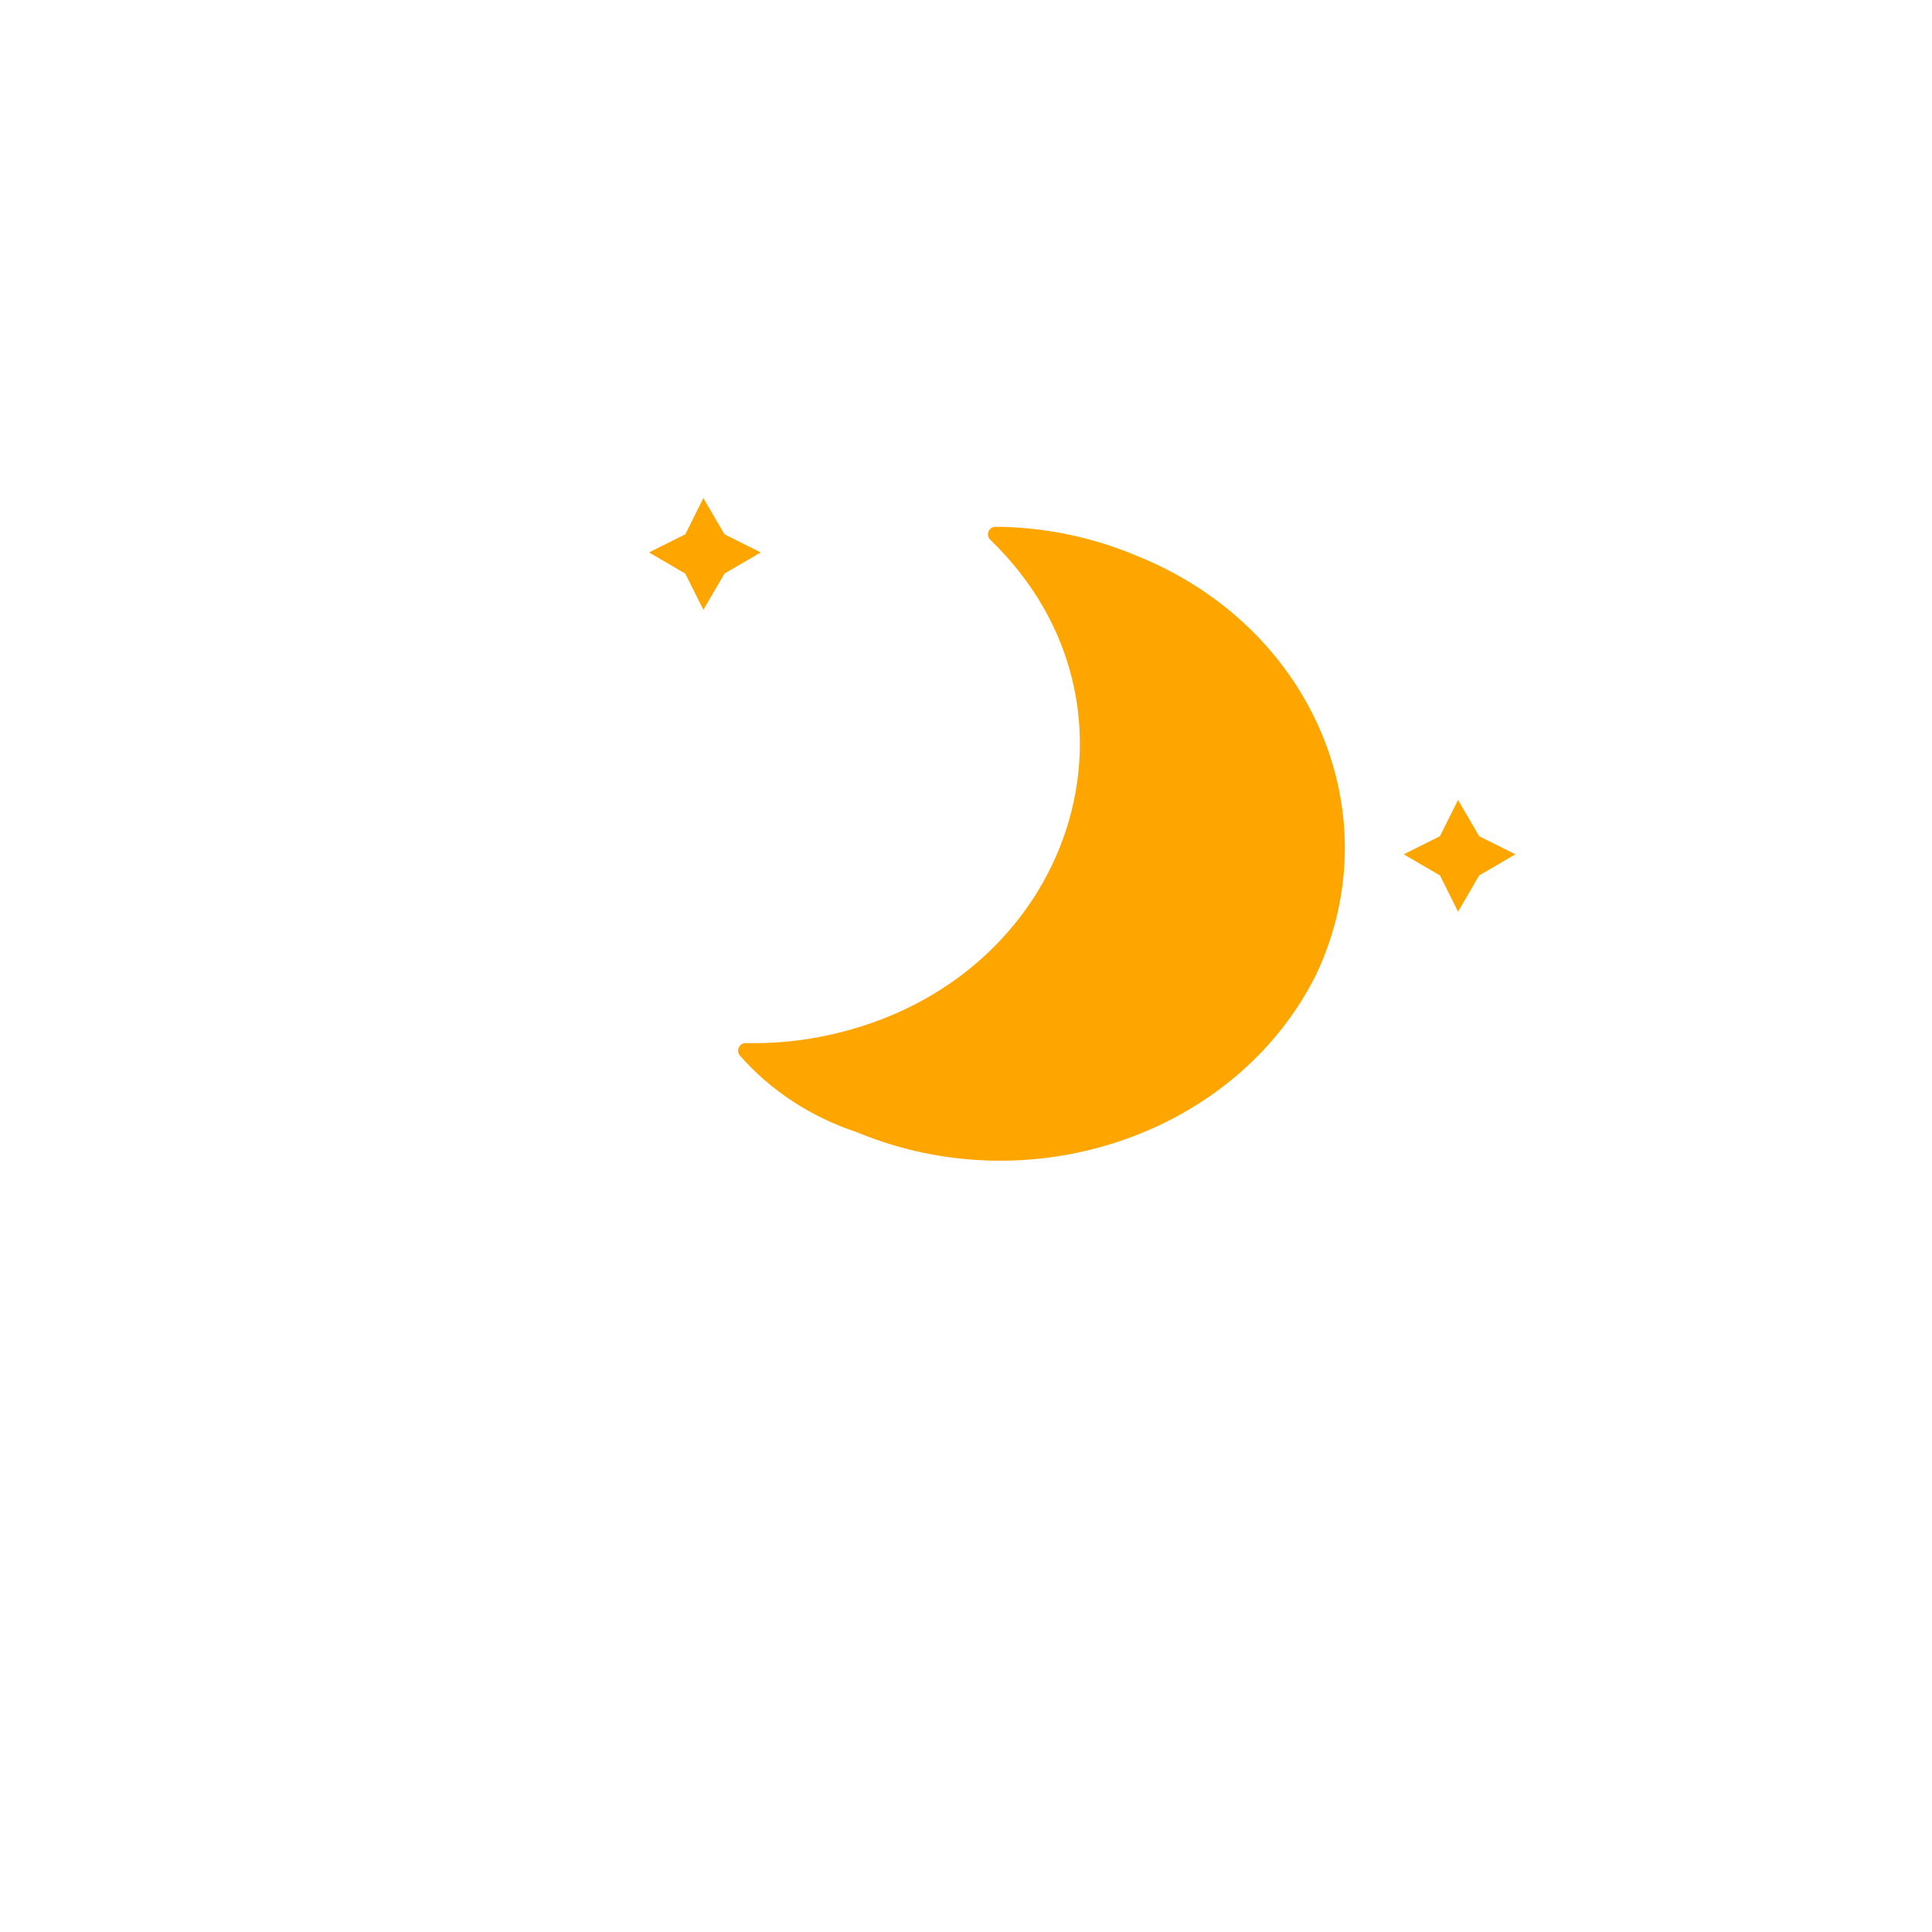
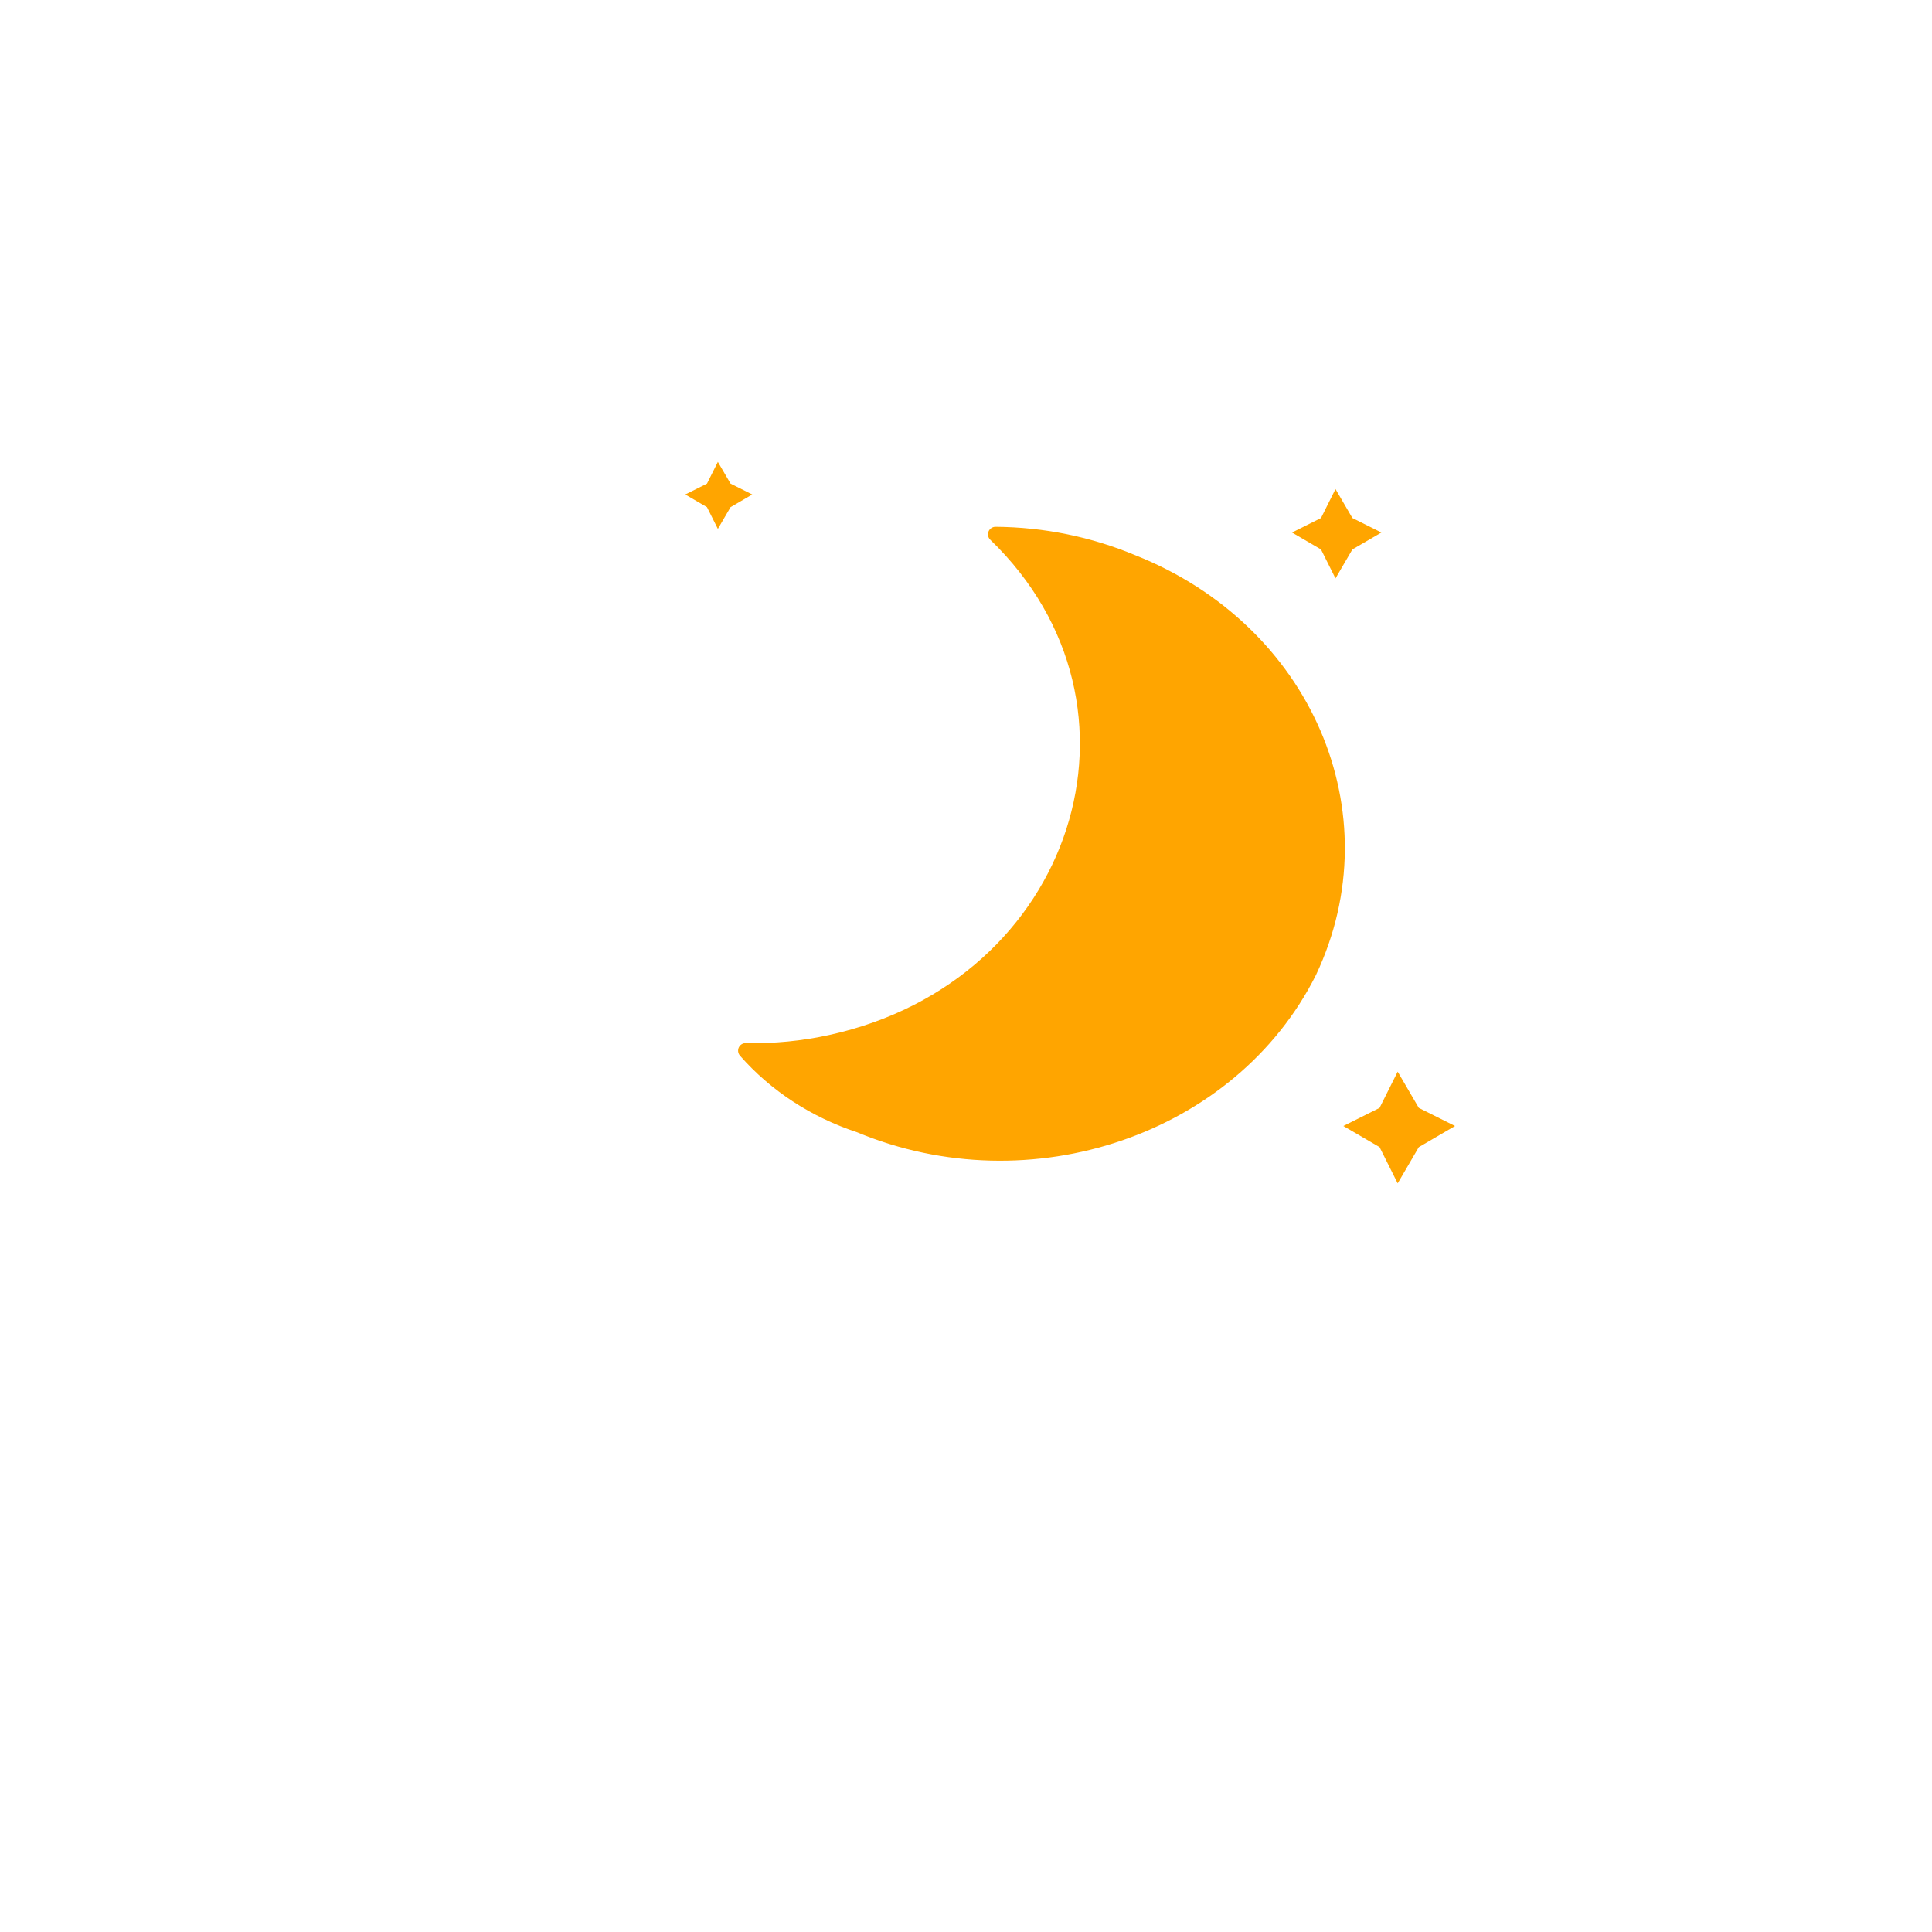
<svg xmlns="http://www.w3.org/2000/svg" version="1.1" width="64" height="64" viewbox="0 0 64 64">
  <defs>
-     <linearGradient id="a" x1="19.64" x2="37.19" y1="18.96" y2="49.35" gradientUnits="userSpaceOnUse">
-       <stop offset="0" stop-color="orange" />
-     </linearGradient>
    <style type="text/css">
/*
** MOON
*/
@keyframes am-weather-moon-star-1 {
  0% {
    opacity: 0;
  }

  100% {
    opacity: 1;
  }
}

.am-weather-moon-star-1 {
  -webkit-animation-name: am-weather-moon-star-1;
     -moz-animation-name: am-weather-moon-star-1;
      -ms-animation-name: am-weather-moon-star-1;
          animation-name: am-weather-moon-star-1;
  -webkit-animation-delay: 3s;
     -moz-animation-delay: 3s;
      -ms-animation-delay: 3s;
          animation-delay: 3s;
  -webkit-animation-duration: 5s;
     -moz-animation-duration: 5s;
      -ms-animation-duration: 5s;
          animation-duration: 5s;
  -webkit-animation-timing-function: linear;
     -moz-animation-timing-function: linear;
      -ms-animation-timing-function: linear;
          animation-timing-function: linear;
  -webkit-animation-iteration-count: infinite;
     -moz-animation-iteration-count: infinite;
      -ms-animation-iteration-count: infinite;
          animation-iteration-count: infinite;
}

@keyframes am-weather-moon-star-2 {
  0% {
    opacity: 0;
  }

  100% {
    opacity: 1;
  }
}

.am-weather-moon-star-2 {
  -webkit-animation-name: am-weather-moon-star-2;
     -moz-animation-name: am-weather-moon-star-2;
      -ms-animation-name: am-weather-moon-star-2;
          animation-name: am-weather-moon-star-2;
  -webkit-animation-delay: 5s;
     -moz-animation-delay: 5s;
      -ms-animation-delay: 5s;
          animation-delay: 5s;
  -webkit-animation-duration: 4s;
     -moz-animation-duration: 4s;
      -ms-animation-duration: 4s;
          animation-duration: 4s;
  -webkit-animation-timing-function: linear;
     -moz-animation-timing-function: linear;
      -ms-animation-timing-function: linear;
          animation-timing-function: linear;
  -webkit-animation-iteration-count: infinite;
     -moz-animation-iteration-count: infinite;
      -ms-animation-iteration-count: infinite;
          animation-iteration-count: infinite;
}
+ 
+ @keyframes am-weather-moon-star-3 {
+   0% {
+     opacity: 0;
+   }
+ 
+   100% {
+     opacity: 1;
+   }
+ }
+ 
+ .am-weather-moon-star-3 {
+   -webkit-animation-name: am-weather-moon-star-3;
+      -moz-animation-name: am-weather-moon-star-3;
+       -ms-animation-name: am-weather-moon-star-3;
+           animation-name: am-weather-moon-star-3;
+   -webkit-animation-delay: 7s;
+      -moz-animation-delay: 7s;
+       -ms-animation-delay: 7s;
+           animation-delay: 7s;
+   -webkit-animation-duration: 4.5s;
+      -moz-animation-duration: 4.5s;
+       -ms-animation-duration: 4.5s;
+           animation-duration: 4.5s;
+   -webkit-animation-timing-function: linear;
+      -moz-animation-timing-function: linear;
+       -ms-animation-timing-function: linear;
+           animation-timing-function: linear;
+   -webkit-animation-iteration-count: infinite;
+      -moz-animation-iteration-count: infinite;
+       -ms-animation-iteration-count: infinite;
+           animation-iteration-count: infinite;
+ }
+ 
        </style>
  </defs>
  <g id="moon-first-quarter">
    <g transform="translate(20,15)">
      <g class="am-weather-moon-star-1">
-         <polygon fill="orange" points="3.3,1.5 4,2.7 5.2,3.3 4,4 3.3,5.2 2.7,4 1.5,3.3 2.7,2.7" stroke="none" stroke-miterlimit="10" />
+         <polygon fill="orange" points="3.3,1.5 4,2.7 5.2,3.3 4,4 3.3,5.2 2.7,4 1.5,3.3 2.7,2.7" stroke="none" stroke-miterlimit="10" transform="scale(0.8), translate(27,0)" />
      </g>
      <g class="am-weather-moon-star-2">
-         <polygon fill="orange" points="3.3,1.5 4,2.7 5.2,3.3 4,4 3.3,5.2 2.7,4 1.5,3.3 2.7,2.7" stroke="none" stroke-miterlimit="10" transform="translate(25,10)" />
+         <polygon fill="orange" points="3.3,1.5 4,2.7 5.2,3.3 4,4 3.3,5.2 2.7,4 1.5,3.3 2.7,2.7" stroke="none" stroke-miterlimit="10" transform="scale(1),translate(23,19)" />
+       </g>
+       <g class="am-weather-moon-star-3">
+         <polygon fill="orange" points="3.3,1.5 4,2.7 5.2,3.3 4,4 3.3,5.2 2.7,4 1.5,3.3 2.7,2.7" stroke="none" stroke-miterlimit="10" transform="scale(0.6),translate(3,-1)" />
      </g>
    </g>
  </g>
-   <path fill="url(#a)" stroke="orange" stroke-linecap="round" stroke-linejoin="round" stroke-width=".5" d="M 37.512 18.623 C 36.087 18.026 34.543 17.711 32.978 17.7 C 38.839 23.359 35.813 32.707 27.533 34.527 C 26.606 34.732 25.653 34.824 24.7 34.804 C 25.686 35.93 26.993 36.784 28.476 37.272 C 34.122 39.625 40.783 37.35 43.37 32.185 C 45.841 26.957 43.218 20.885 37.512 18.623 Z" />
+   <path fill="orange" stroke="orange" stroke-linecap="round" stroke-linejoin="round" stroke-width=".5" d="M 37.512 18.623 C 36.087 18.026 34.543 17.711 32.978 17.7 C 38.839 23.359 35.813 32.707 27.533 34.527 C 26.606 34.732 25.653 34.824 24.7 34.804 C 25.686 35.93 26.993 36.784 28.476 37.272 C 34.122 39.625 40.783 37.35 43.37 32.185 C 45.841 26.957 43.218 20.885 37.512 18.623 Z" />
</svg>
